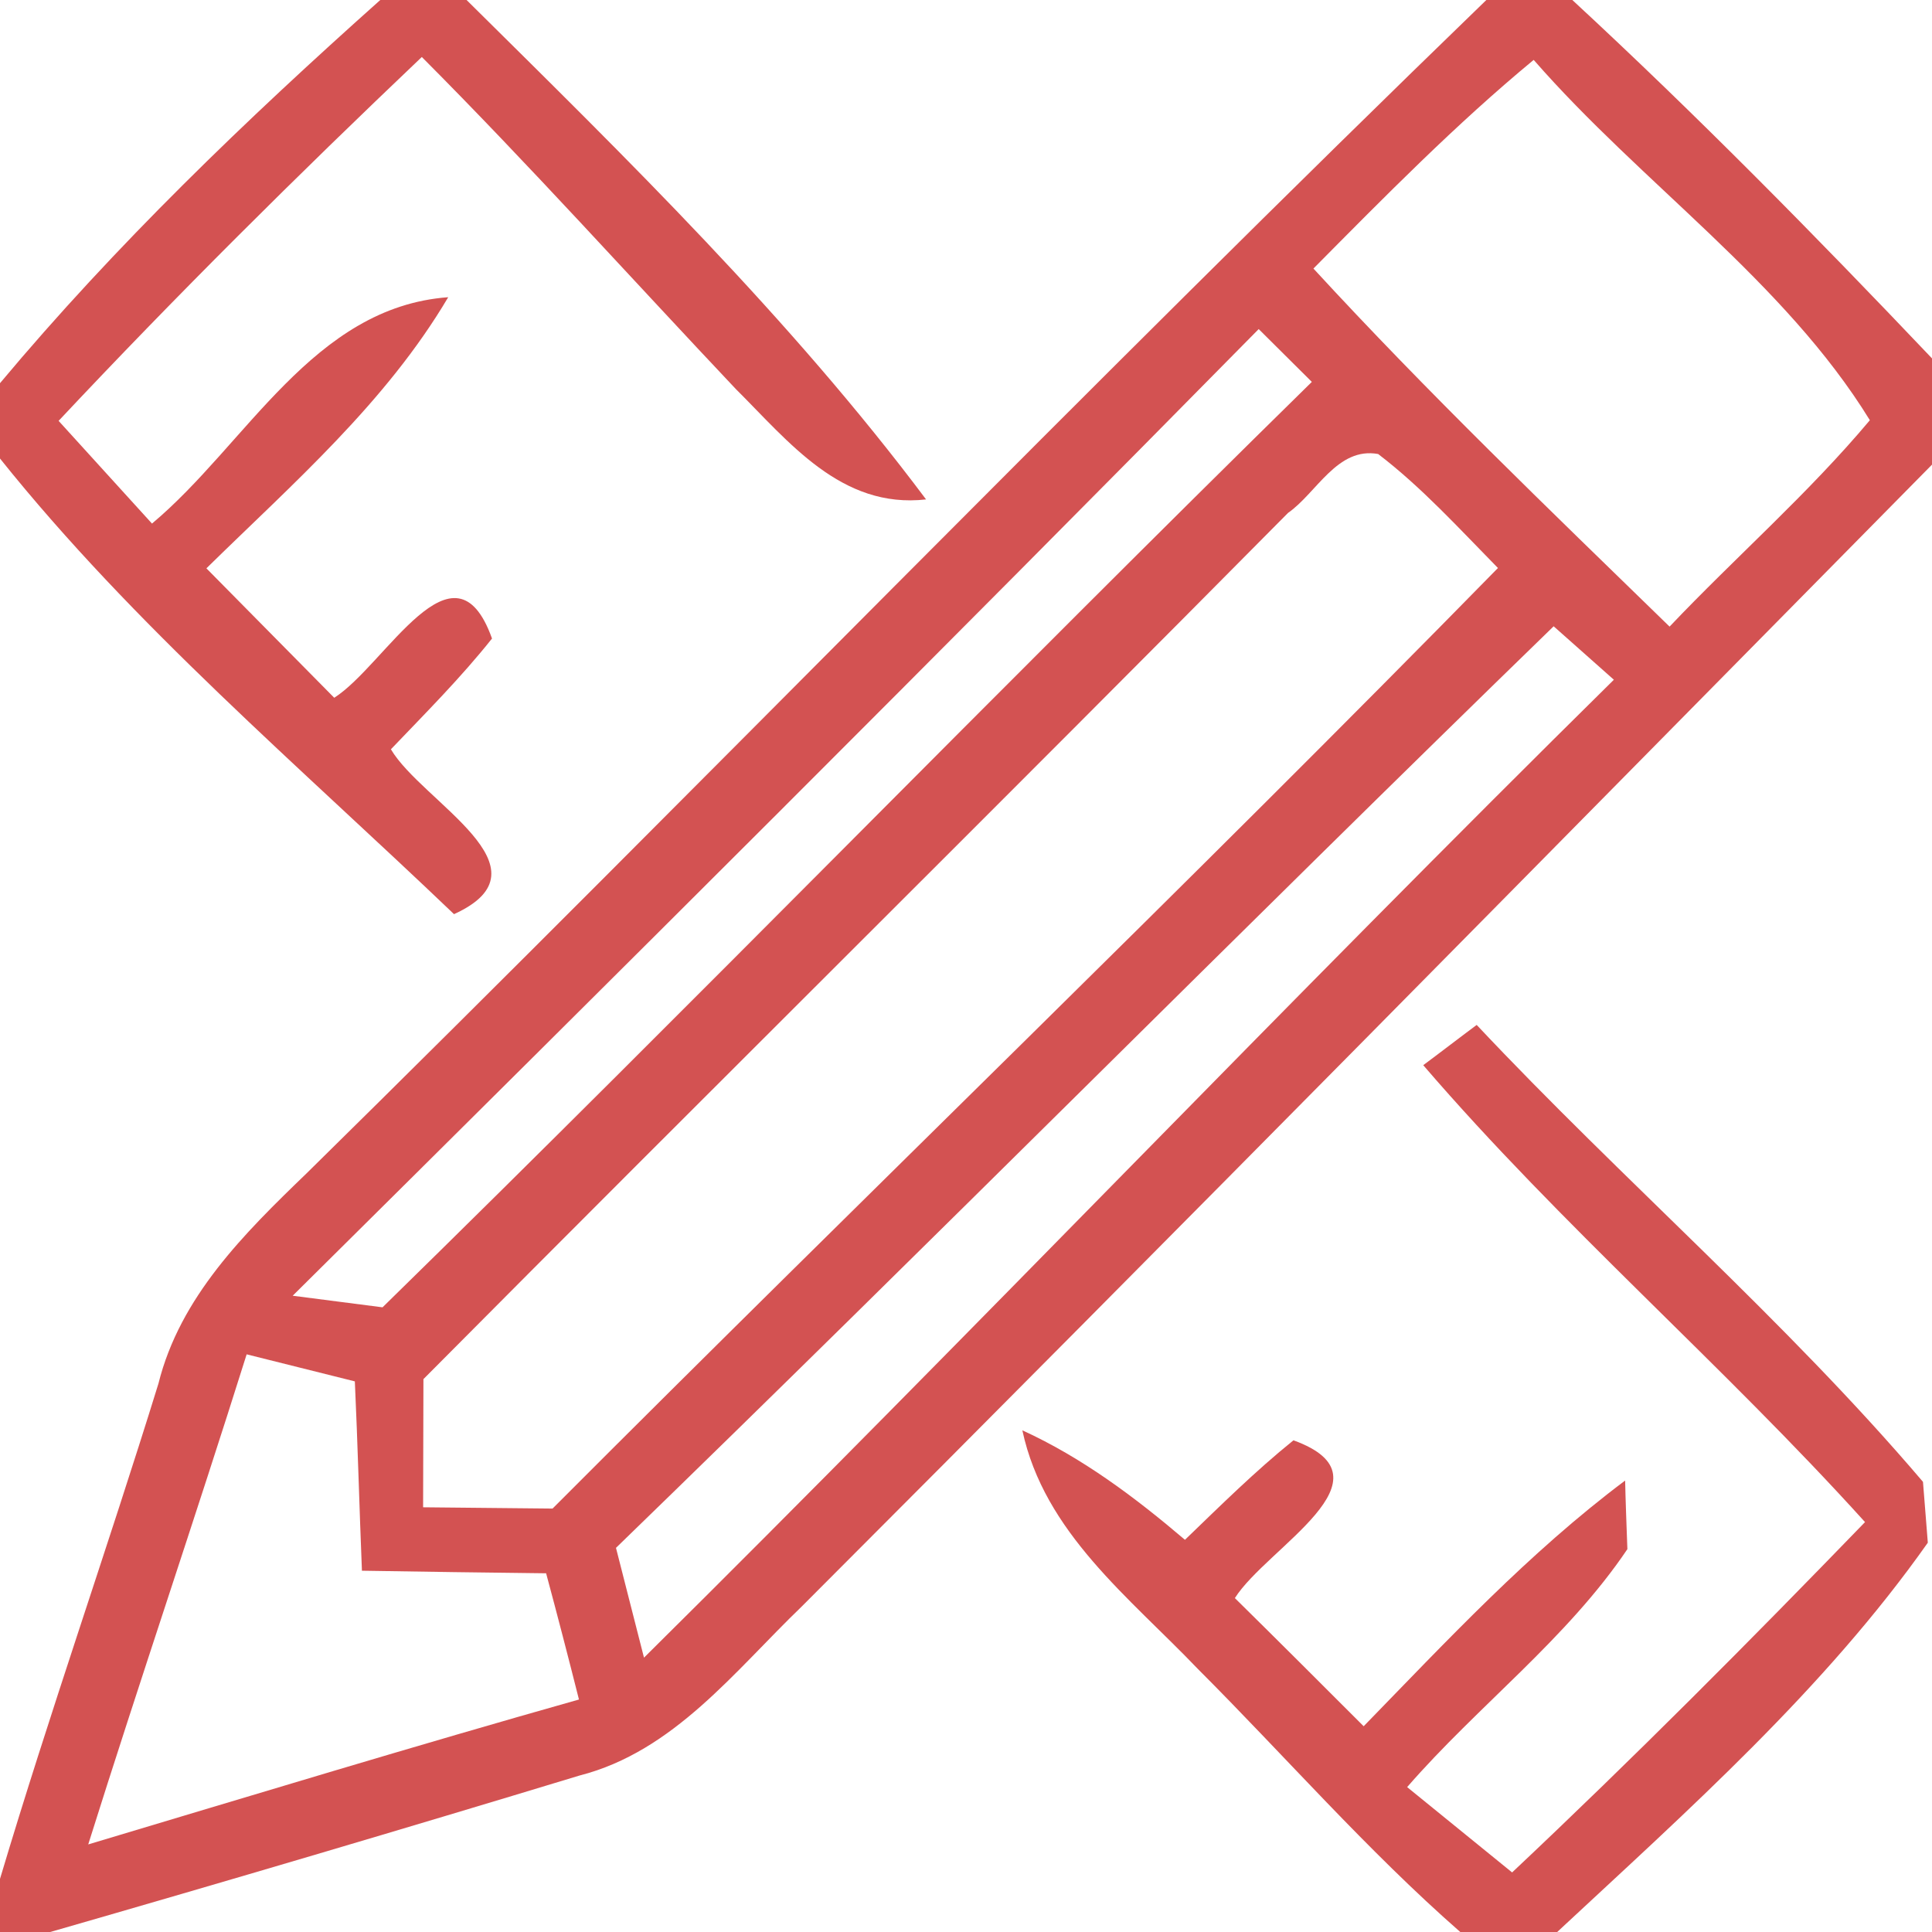
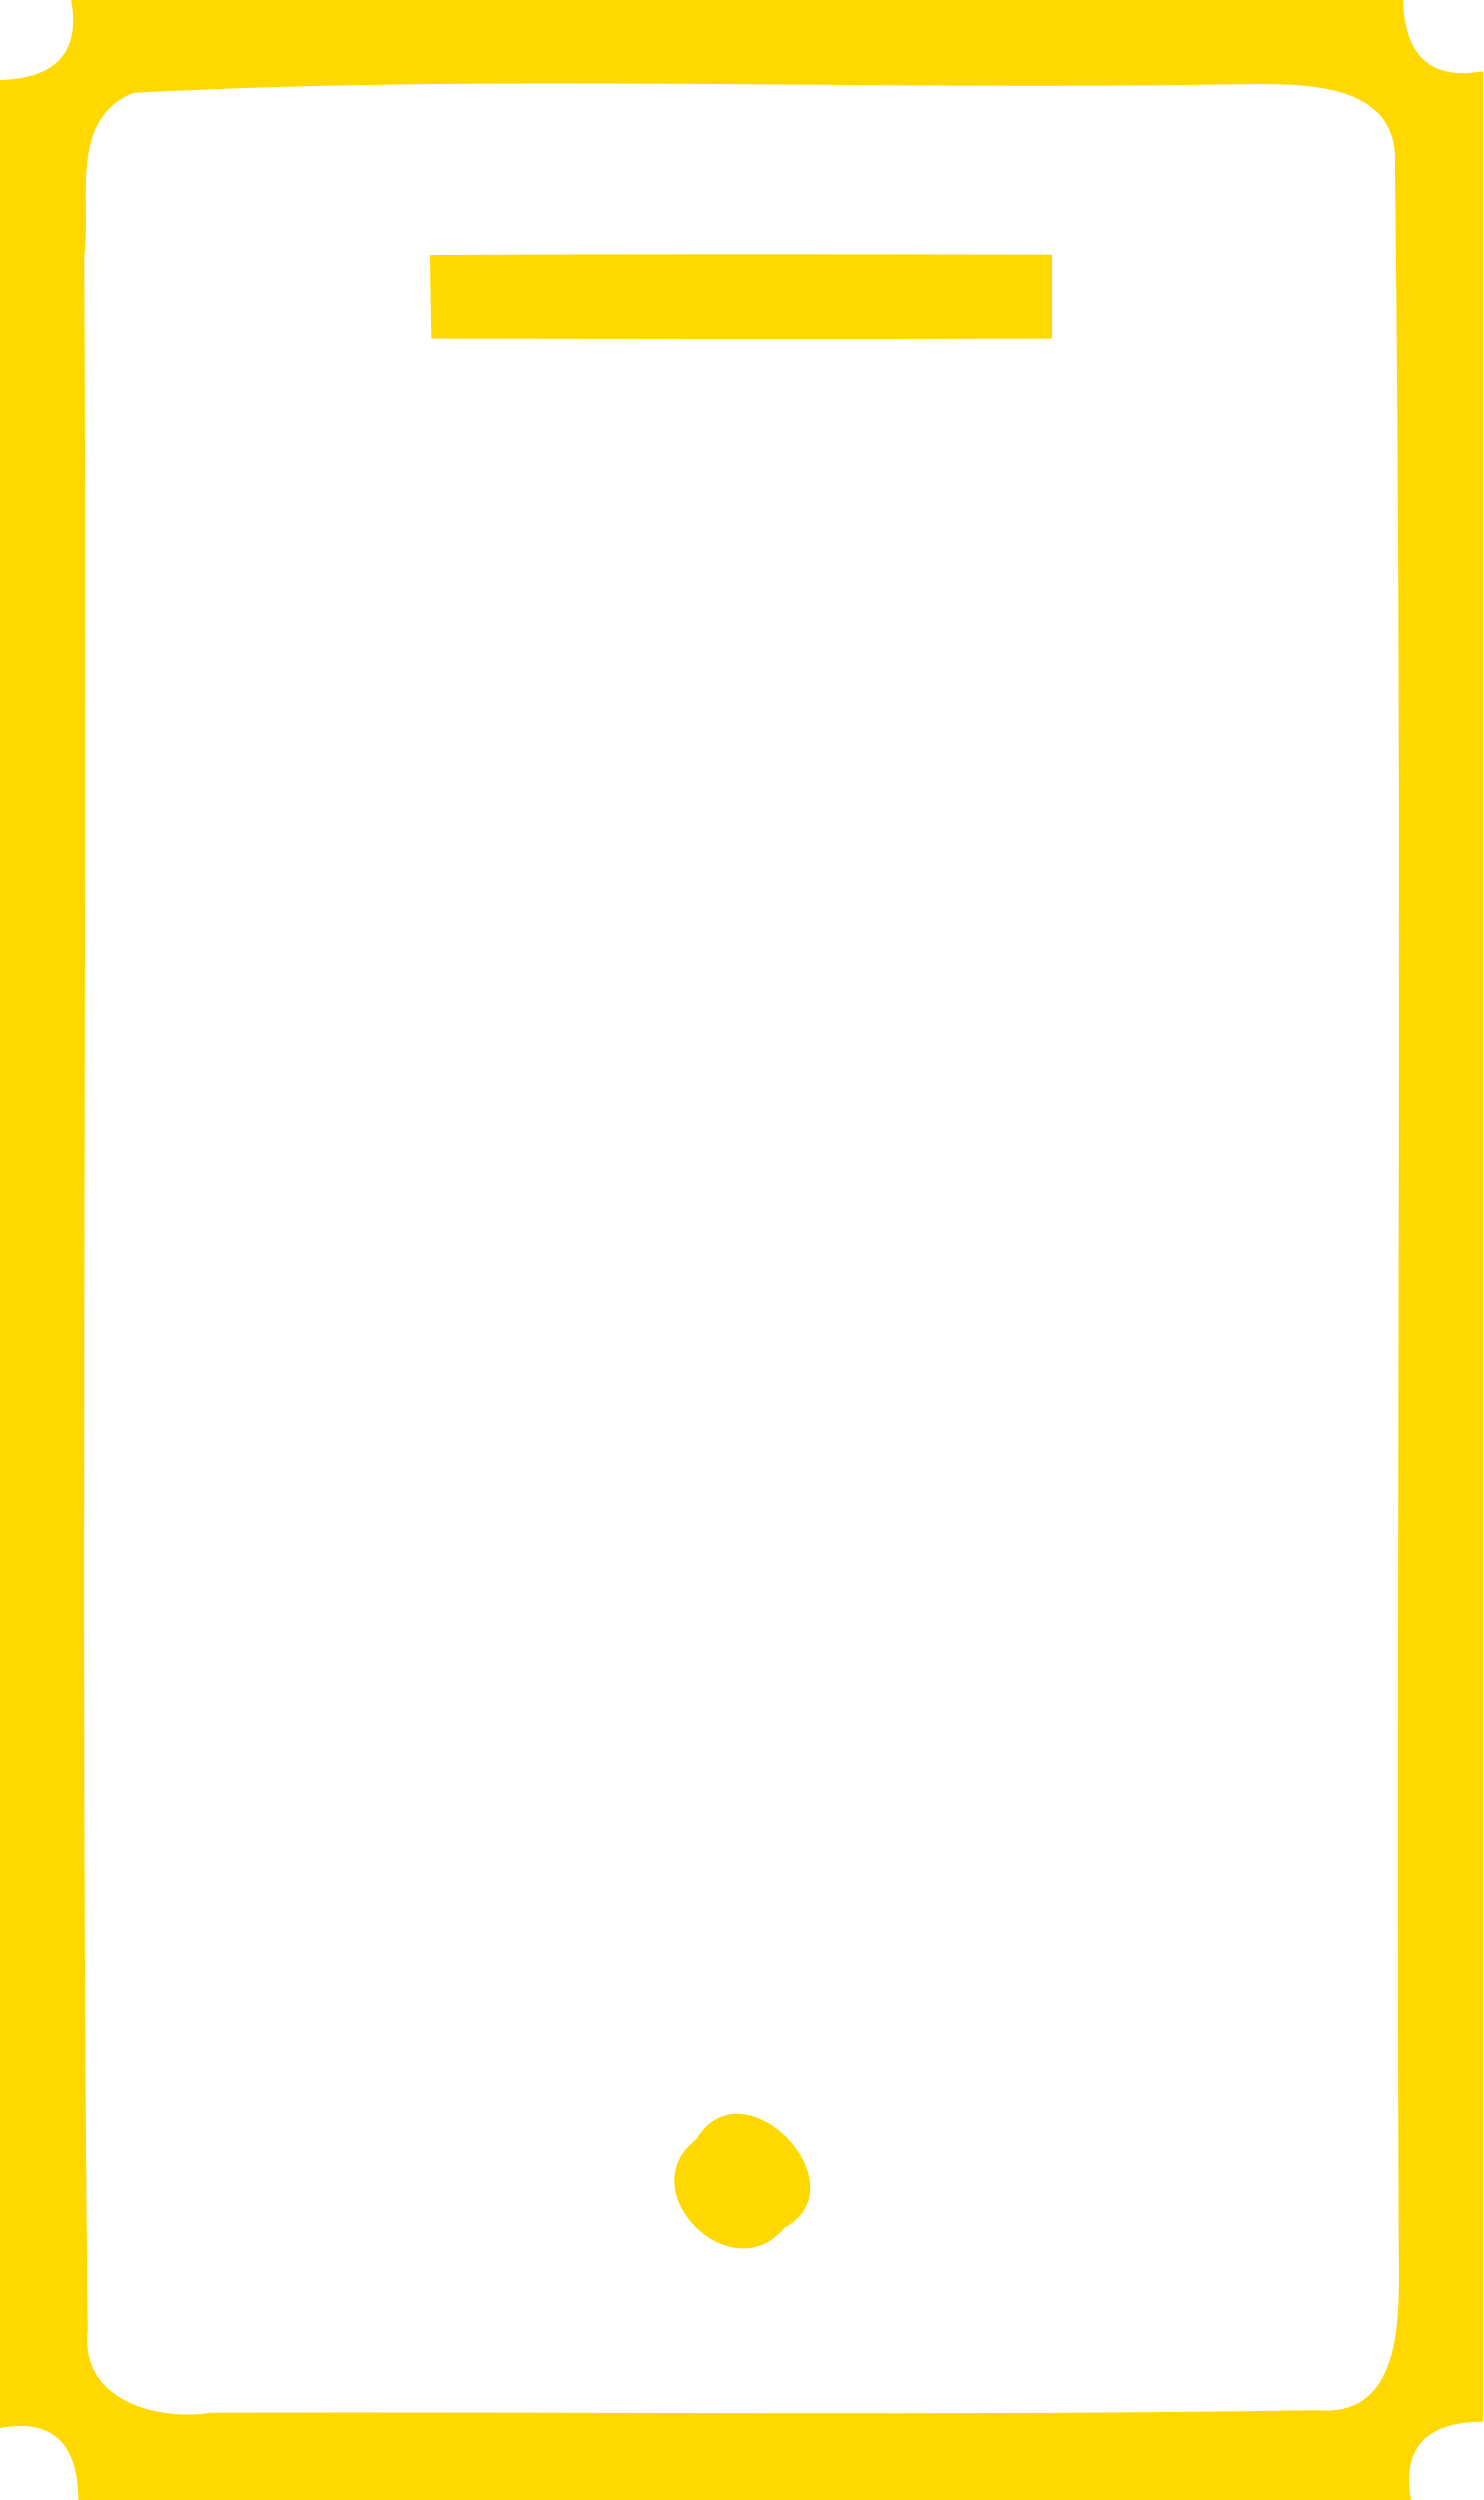
- <svg xmlns="http://www.w3.org/2000/svg" width="60pt" height="60pt" viewBox="0 0 60 60" version="1.1">
-   <g id="#ce3d3de3">
-     <path fill="#ce3d3d" opacity="0.89" d=" M 11.81 0.00 L 14.49 0.00 C 19.47 4.93 24.55 9.89 28.76 15.51 C 26.12 15.81 24.49 13.71 22.85 12.08 C 19.60 8.64 16.44 5.12 13.10 1.77 C 9.24 5.44 5.46 9.19 1.82 13.07 C 2.79 14.13 3.75 15.20 4.72 16.26 C 7.66 13.80 9.72 9.54 13.92 9.23 C 11.98 12.51 9.10 15.01 6.41 17.65 C 7.73 18.99 9.06 20.33 10.38 21.67 C 11.97 20.66 14.10 16.53 15.28 19.83 C 14.31 21.05 13.21 22.15 12.14 23.27 C 13.11 24.91 17.24 26.96 14.10 28.39 C 9.30 23.80 4.16 19.44 0.00 14.24 L 0.00 11.90 C 3.59 7.61 7.64 3.72 11.81 0.00 Z" />
-     <path fill="#ce3d3d" opacity="0.89" d=" M 46.16 0.00 L 48.83 0.00 C 52.69 3.57 56.38 7.32 60.00 11.13 L 60.00 14.43 C 48.32 26.27 36.66 38.12 24.90 49.89 C 22.82 51.89 20.93 54.39 18.00 55.14 C 12.53 56.80 7.05 58.42 1.56 60.00 L 0.00 60.00 L 0.00 58.35 C 1.54 53.19 3.33 48.11 4.92 42.97 C 5.59 40.28 7.58 38.31 9.51 36.45 C 21.79 24.37 33.78 11.98 46.16 0.00 M 40.79 8.34 C 44.33 12.19 48.10 15.81 51.85 19.46 C 53.90 17.30 56.15 15.34 58.07 13.05 C 55.42 8.74 50.97 5.69 47.63 1.86 C 45.21 3.86 43.00 6.11 40.79 8.34 M 9.09 40.24 C 9.79 40.33 11.18 40.51 11.88 40.60 C 21.58 31.11 31.05 21.37 40.74 11.86 C 40.33 11.45 39.50 10.63 39.09 10.22 C 29.16 20.30 19.14 30.28 9.09 40.24 M 40.00 15.93 C 31.09 24.93 22.08 33.84 13.15 42.83 C 13.15 44.15 13.14 45.48 13.14 46.81 C 14.48 46.82 15.82 46.84 17.16 46.85 C 26.91 37.08 36.86 27.50 46.52 17.64 C 45.32 16.42 44.16 15.14 42.80 14.10 C 41.53 13.87 40.89 15.31 40.00 15.93 M 19.13 48.07 C 19.42 49.21 19.71 50.34 20.00 51.48 C 30.13 41.45 39.97 31.12 50.12 21.11 C 49.65 20.69 48.71 19.86 48.25 19.45 C 38.49 28.93 28.90 38.60 19.13 48.07 M 7.66 42.06 C 6.06 47.15 4.34 52.19 2.74 57.28 C 7.82 55.76 12.88 54.22 17.98 52.78 C 17.65 51.47 17.31 50.16 16.96 48.86 C 15.05 48.84 13.15 48.81 11.24 48.78 C 11.16 46.82 11.11 44.86 11.02 42.90 C 9.90 42.62 8.78 42.34 7.66 42.06 Z" />
-     <path fill="#ce3d3d" opacity="0.89" d=" M 44.20 33.08 C 44.62 32.77 45.44 32.14 45.86 31.83 C 50.39 36.65 55.43 40.98 59.72 46.02 C 59.76 46.49 59.83 47.43 59.87 47.91 C 56.67 52.45 52.42 56.22 48.36 60.00 L 45.35 60.00 C 42.45 57.46 39.92 54.55 37.20 51.83 C 35.08 49.61 32.43 47.60 31.75 44.42 C 33.61 45.27 35.25 46.50 36.80 47.82 C 37.90 46.76 38.98 45.69 40.17 44.73 C 43.42 45.91 39.35 48.05 38.35 49.63 C 39.69 50.95 41.02 52.28 42.35 53.61 C 44.94 50.95 47.48 48.22 50.47 45.98 C 50.48 46.51 50.52 47.58 50.54 48.11 C 48.66 50.90 45.90 52.97 43.70 55.50 C 44.79 56.38 45.87 57.27 46.96 58.15 C 50.71 54.62 54.34 50.97 57.92 47.27 C 53.51 42.39 48.50 38.08 44.20 33.08 Z" />
+ <svg xmlns="http://www.w3.org/2000/svg" width="35pt" height="59pt" viewBox="0 0 35 59" version="1.1">
+   <g id="#ffd800ff">
+     <path fill="#ffd800" opacity="1.00" d=" M 1.68 0.00 L 33.11 0.00 C 33.15 1.34 33.78 1.90 35.00 1.68 L 35.00 57.15 C 33.64 57.16 33.08 57.78 33.30 59.00 L 1.85 59.00 C 1.84 57.64 1.22 57.08 0.00 57.30 L 0.00 1.89 C 1.34 1.85 1.90 1.22 1.68 0.00 M 3.15 2.19 C 1.61 2.81 2.16 4.75 1.99 6.03 C 2.07 22.36 1.89 38.69 2.07 55.01 C 1.89 56.65 3.70 57.14 4.98 56.94 C 13.68 56.91 22.38 57.02 31.08 56.88 C 33.20 57.07 33.01 54.45 33.01 53.05 C 32.93 36.67 33.12 20.29 32.92 3.91 C 33.04 1.80 30.48 1.99 29.06 1.99 C 20.42 2.14 11.77 1.74 3.15 2.19 Z" />
+     <path fill="#ffd800" opacity="1.00" d=" M 10.15 6.02 C 15.04 5.99 19.94 6.00 24.83 6.01 C 24.83 6.51 24.83 7.49 24.83 7.99 C 19.95 8.01 15.06 8.00 10.18 7.99 C 10.17 7.50 10.15 6.51 10.15 6.02 Z" />
+     <path fill="#ffd800" opacity="1.00" d=" M 16.43 50.49 C 17.53 48.63 20.36 51.56 18.51 52.58 C 17.25 54.09 14.86 51.69 16.43 50.49 Z" />
  </g>
</svg>
